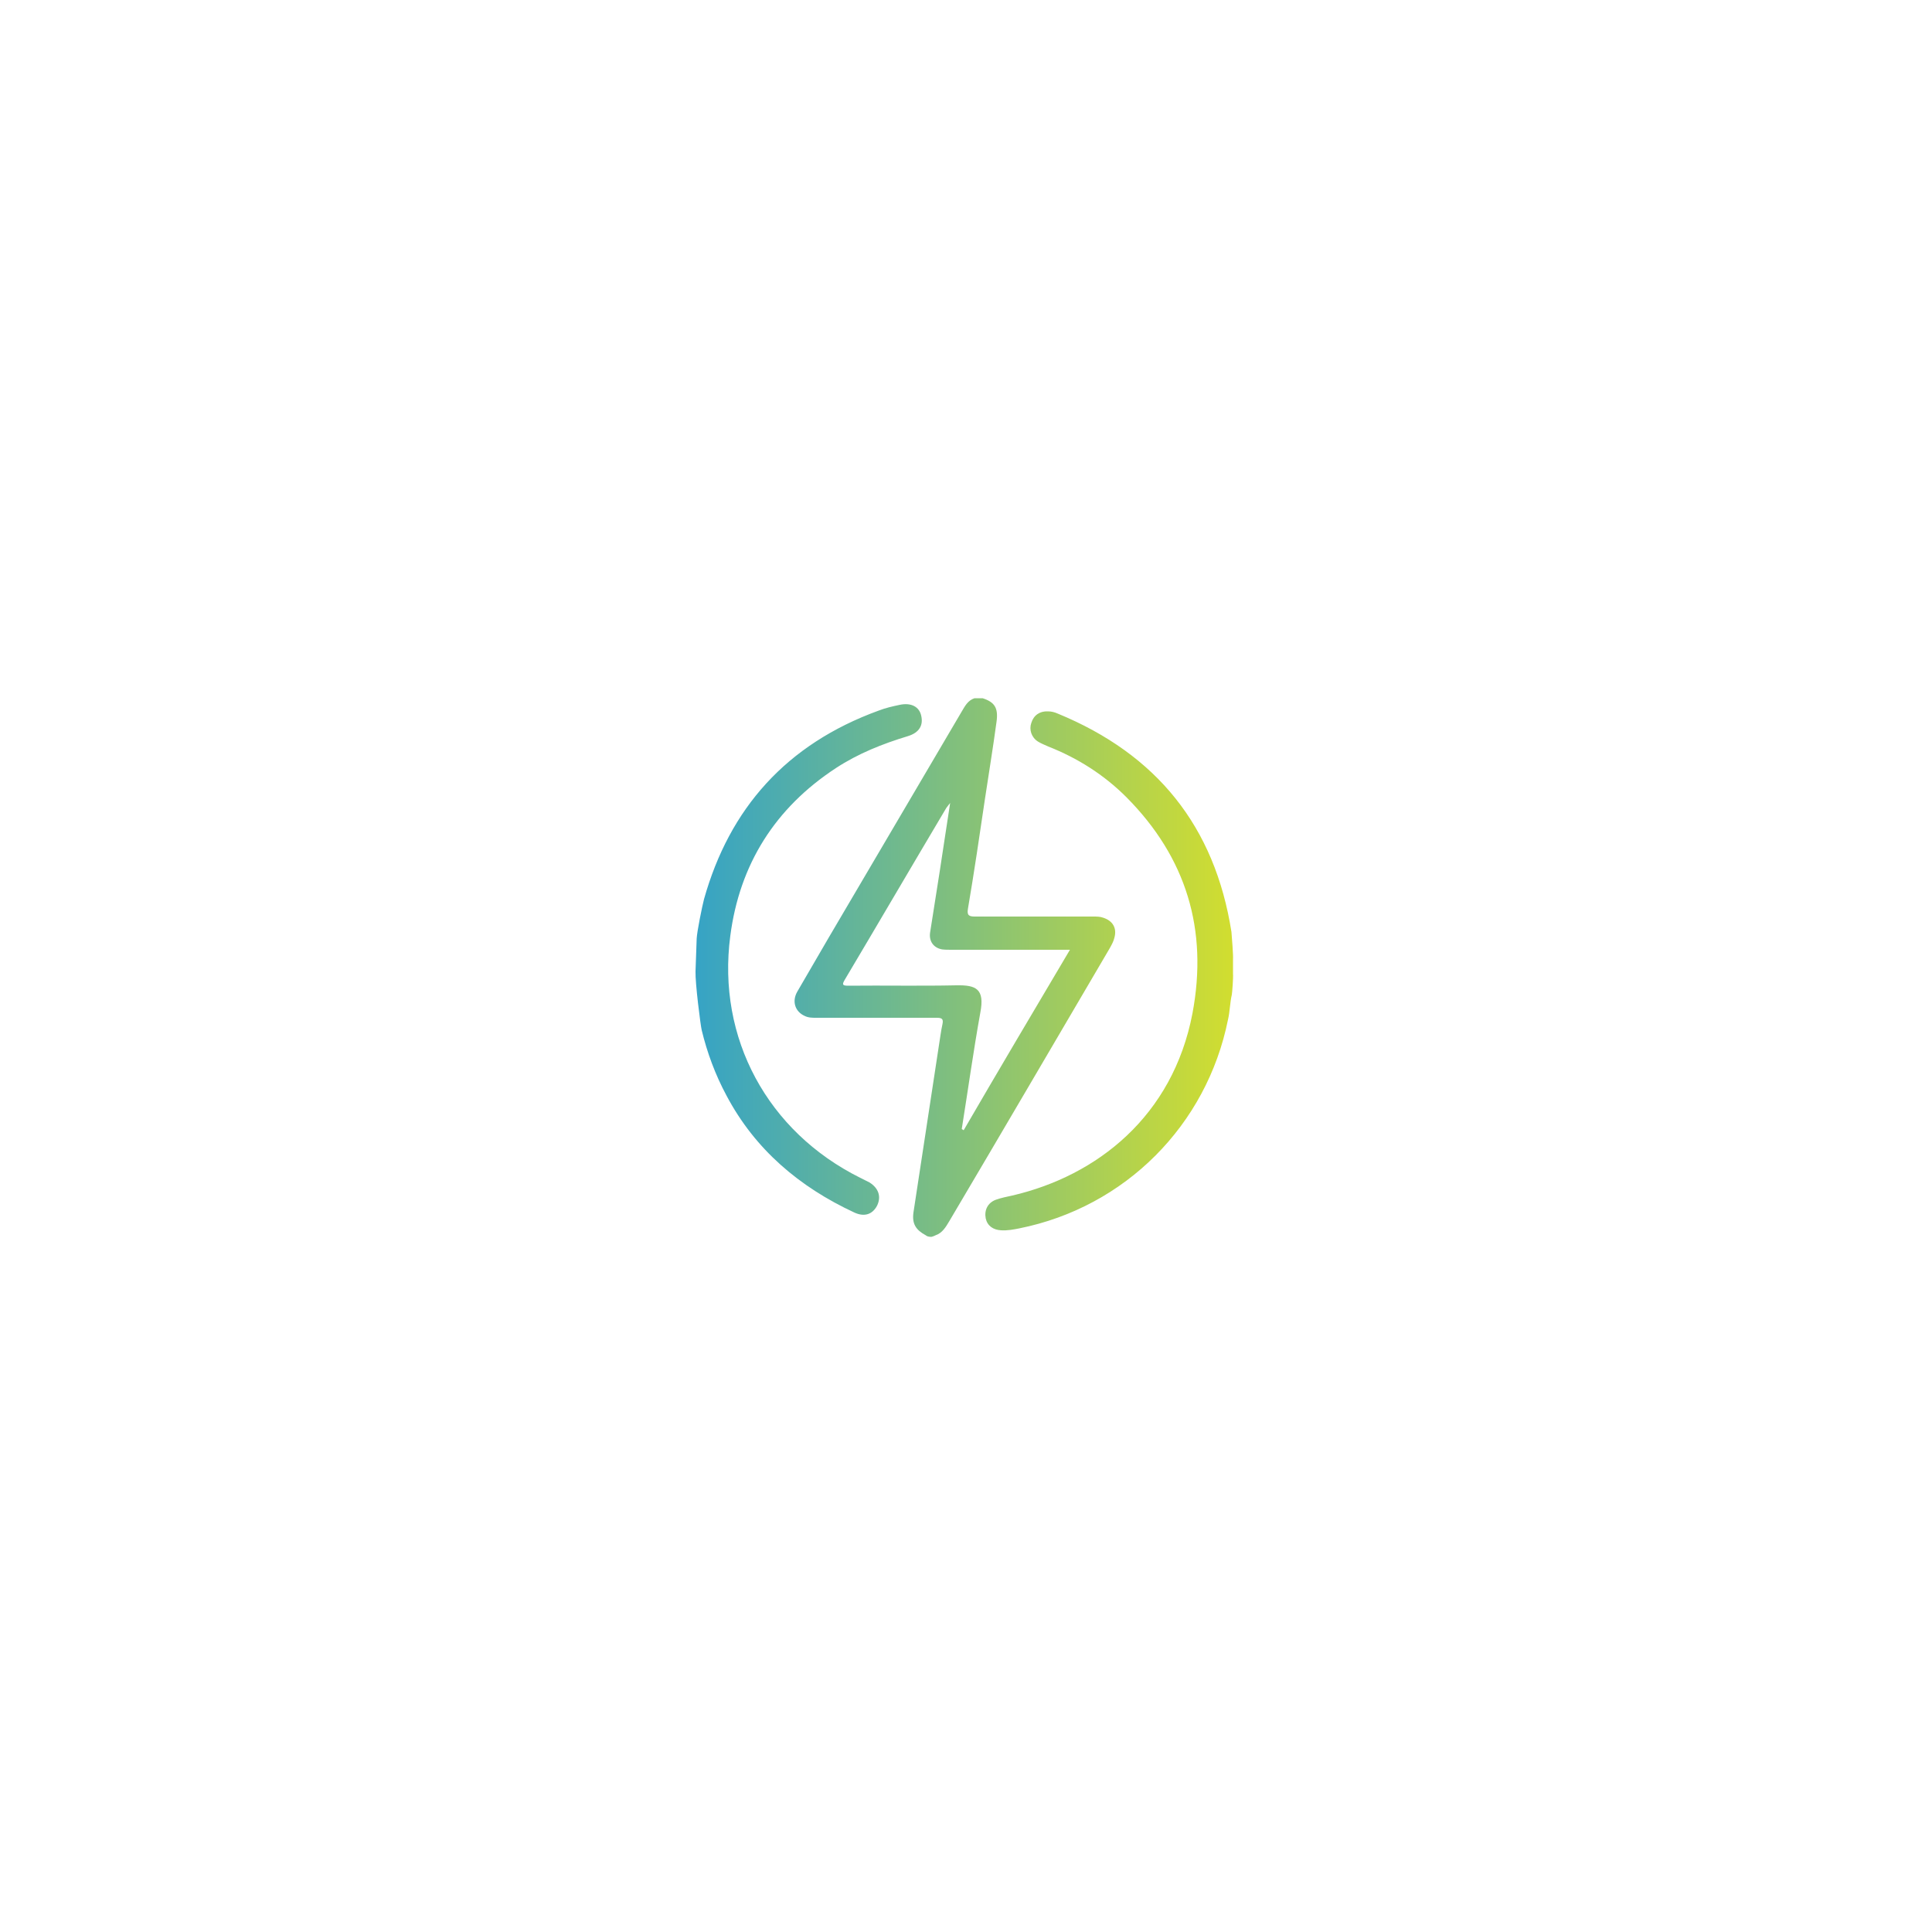
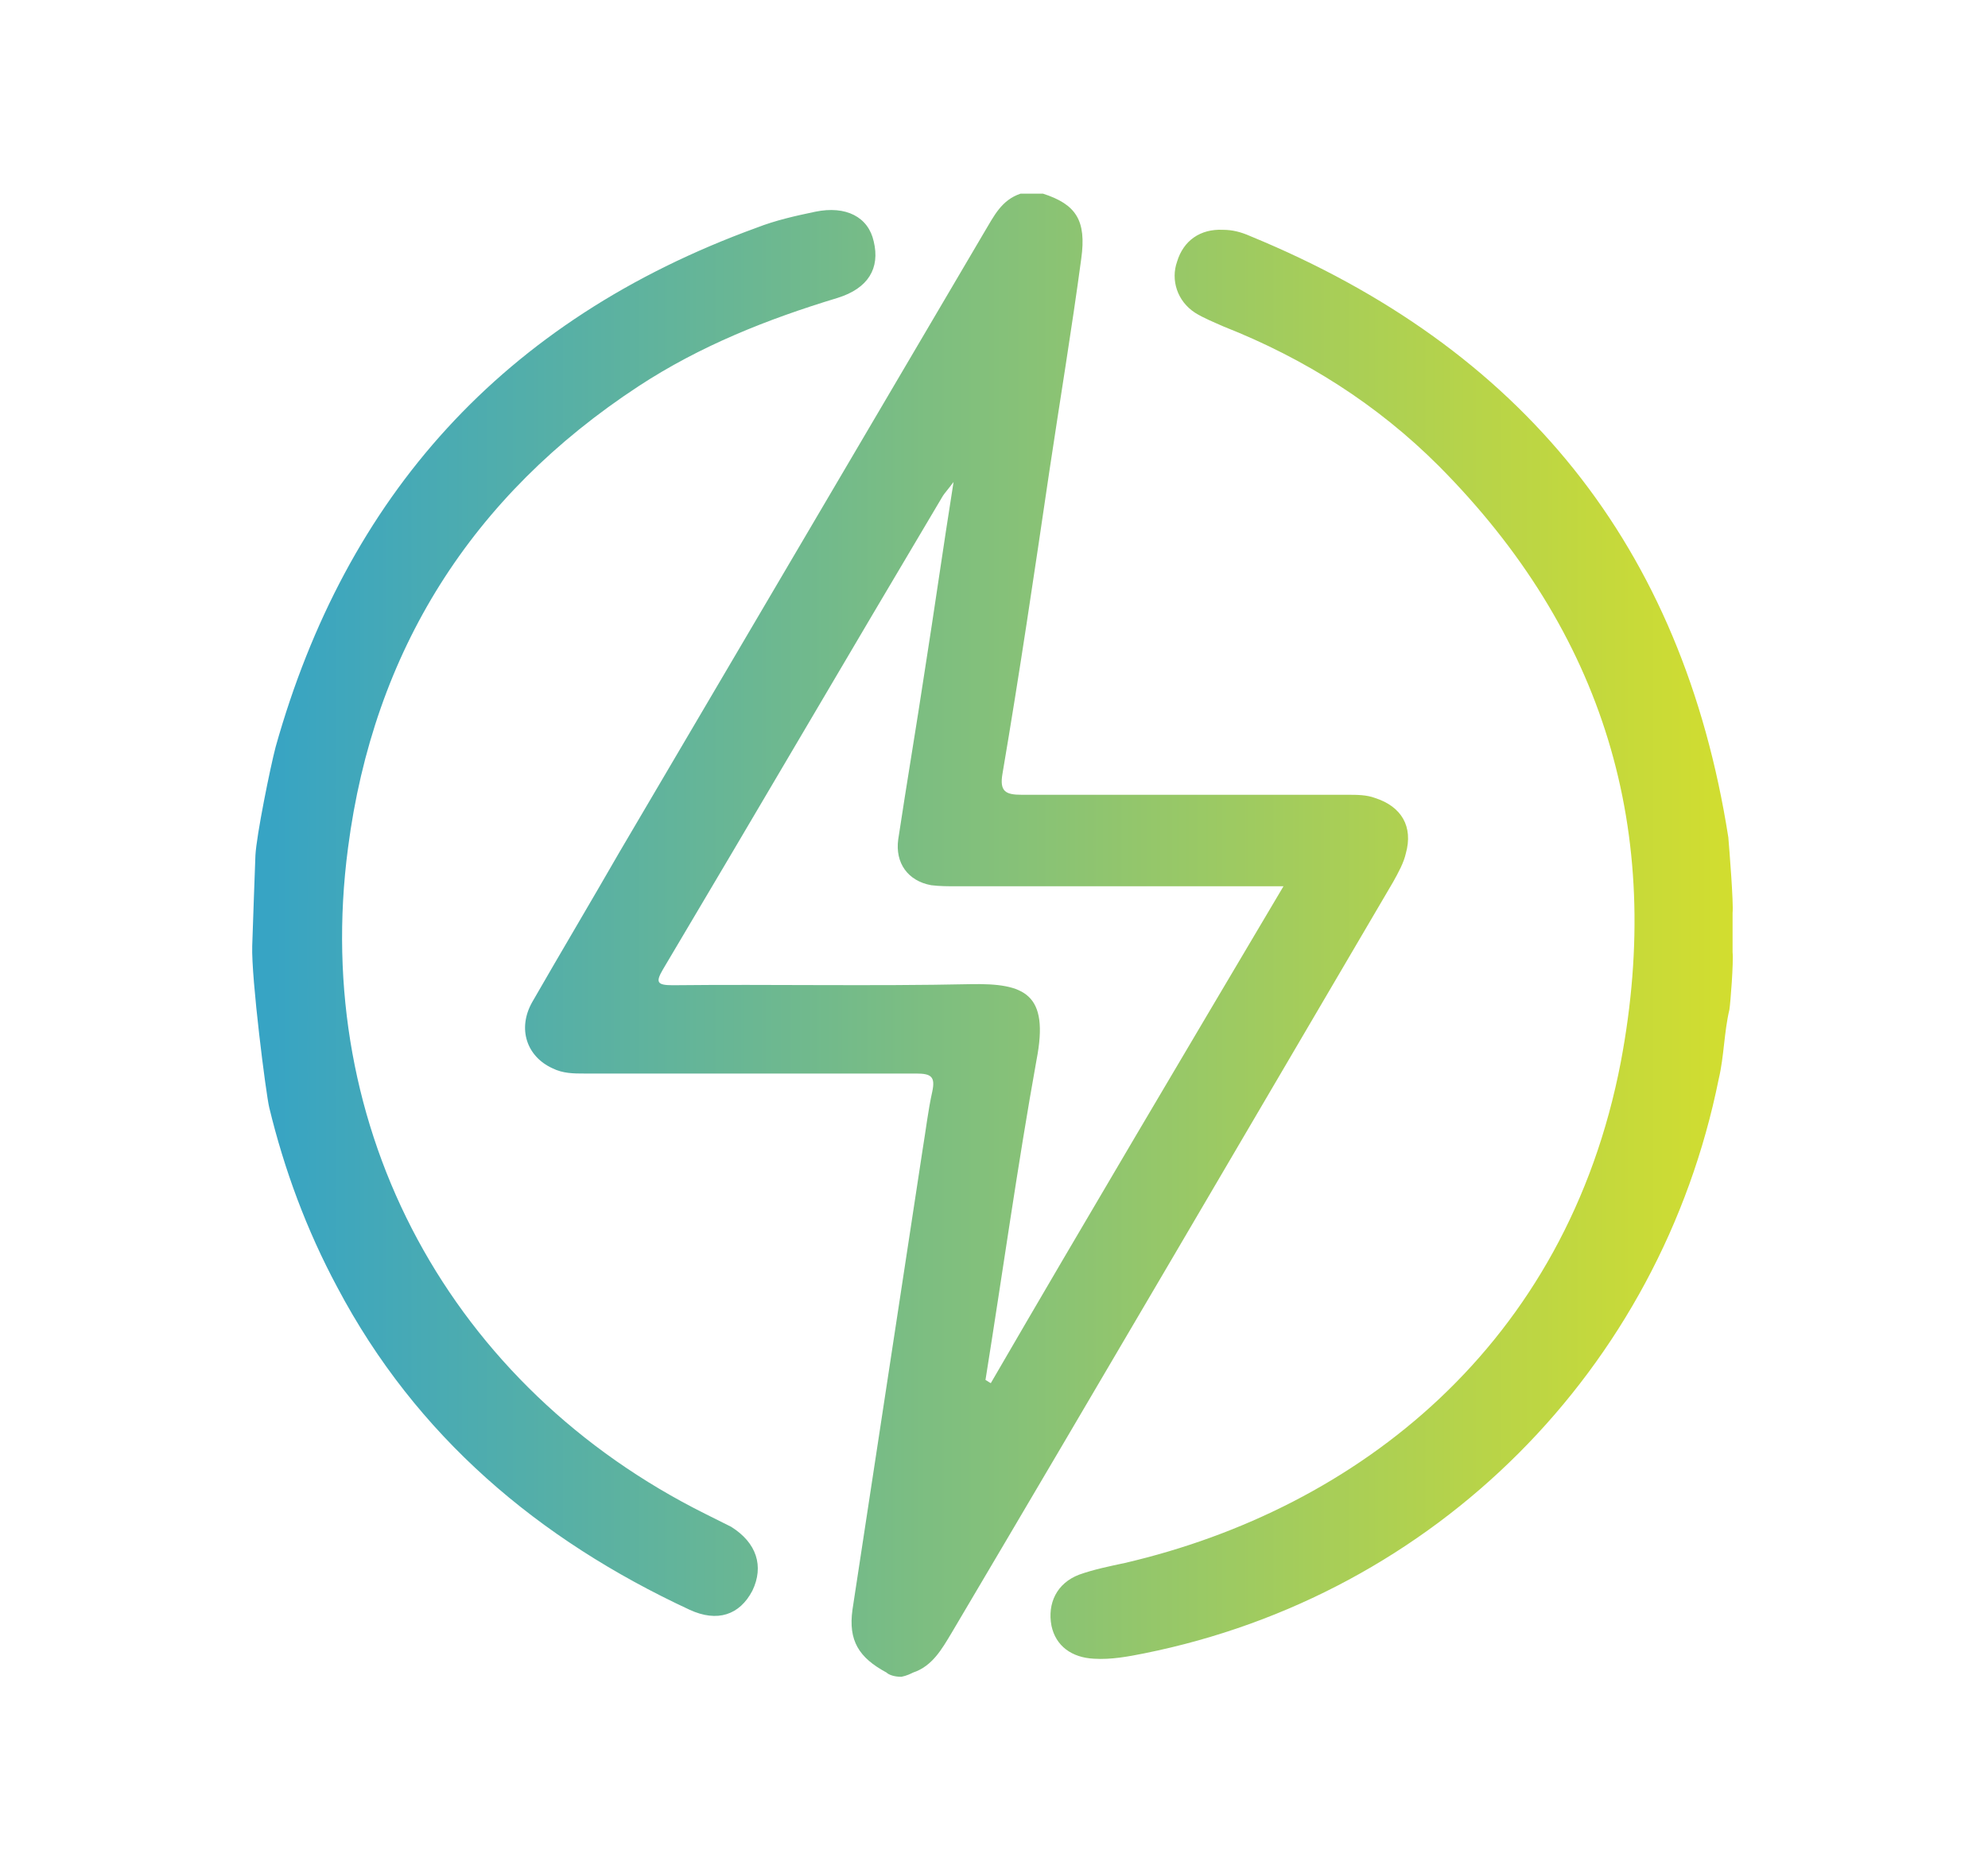
- <svg xmlns="http://www.w3.org/2000/svg" xmlns:xlink="http://www.w3.org/1999/xlink" version="1.1" id="Layer_1" x="0px" y="0px" viewBox="0 0 500 500" style="enable-background:new 0 0 500 500;" xml:space="preserve">
+ <svg xmlns="http://www.w3.org/2000/svg" xmlns:xlink="http://www.w3.org/1999/xlink" version="1.1" id="Layer_1" x="0px" y="0px" viewBox="0 0 186.8 176" style="enable-background:new 0 0 186.8 176;" xml:space="preserve">
  <style type="text/css">
	.st0{clip-path:url(#SVGID_2_);fill:url(#SVGID_3_);}
	.st1{display:none;}
	.st2{display:inline;}
</style>
  <g>
-     <defs>
-       <path id="SVGID_1_" d="M319.1,248.3c0,1.2,0,2.5,0,3.7c0.1,0.9-0.2,4.8-0.3,5.4c-0.5,2.1-0.5,4.4-1,6.5c-5.5,27.3-26.6,48.5-54,54    c-1.5,0.3-3.1,0.6-4.7,0.5c-2.1-0.1-3.6-1.2-4-3.1c-0.4-2.1,0.5-4,2.6-4.8c1.4-0.5,2.9-0.8,4.3-1.1c21.9-5.1,41.5-20.5,46.6-47.1    c4.1-21.7-1.6-40.4-17.1-56c-5.8-5.8-12.6-10.1-20.2-13.1c-0.9-0.4-1.9-0.8-2.7-1.3c-1.7-1.1-2.3-3.1-1.7-4.8c0.6-2,2.2-3.1,4.3-3    c0.9,0,1.7,0.2,2.6,0.6c25.5,10.5,40.6,29.1,44.9,56.5C318.8,242.4,319.2,247.4,319.1,248.3z M225,306c-0.8-0.4-1.6-0.8-2.4-1.2    c-23.9-11.9-37.1-36.1-33.6-62.6c2.4-18.5,11.6-33.1,27.3-43.4c5.8-3.8,12.1-6.3,18.7-8.3c2.9-0.9,4-2.8,3.4-5.3    c-0.5-2.3-2.6-3.4-5.5-2.8c-1.9,0.4-3.7,0.8-5.5,1.5c-23.9,8.7-38.6,25.3-45.2,48.8c-0.5,1.9-1.8,8.3-1.9,10.2    c-0.1,2.5-0.2,5.7-0.3,8.5c-0.1,3,1.3,14,1.6,15.2c1.4,5.8,3.5,11.5,6.4,16.9c7.4,14,18.9,23.7,33.1,30.3c2.6,1.2,4.7,0.5,5.9-1.8    C228.1,309.7,227.4,307.5,225,306z M287.2,245.4c-13.8,23.5-27.6,47.1-41.5,70.6c-0.9,1.5-1.8,3.1-3.6,3.7    c-0.2,0.1-0.6,0.3-1.1,0.4c-0.7,0-1.2-0.2-1.4-0.4c-2.6-1.4-3.6-3-3.2-5.9c2.2-14.4,4.4-28.9,6.6-43.3c0.3-1.8,0.5-3.6,0.9-5.4    c0.3-1.4-0.1-1.7-1.5-1.7c-4.5,0-9,0-13.5,0c-5.9,0-11.8,0-17.7,0c-1,0-2,0-3-0.5c-2.4-1.1-3.3-3.7-1.9-6.2    c2.7-4.7,5.5-9.4,8.2-14.1c11.4-19.4,22.9-38.9,34.3-58.3c0.9-1.5,1.6-3,3.4-3.6c0.7,0,1.4,0,2.1,0c3.1,1,4.1,2.5,3.6,6.1    c-0.9,6.7-2,13.3-3,20c-1.4,9.5-2.8,19-4.4,28.4c-0.3,1.7,0.3,2,1.8,2c10.2,0,20.4,0,30.6,0c0.9,0,1.8,0,2.6,0.3    c2.5,0.8,3.6,2.7,2.9,5.2C288.2,243.6,287.7,244.5,287.2,245.4z M276.9,245.8c-1,0-1.7,0-2.3,0c-9.5,0-18.9,0-28.4,0    c-0.8,0-1.6,0-2.4-0.1c-2.2-0.4-3.4-2.1-3.1-4.3c0.8-5.3,1.7-10.6,2.5-15.9c0.9-5.7,1.7-11.4,2.7-17.7c-0.6,0.8-0.8,1-1,1.3    c-8.8,14.8-17.5,29.7-26.3,44.5c-0.7,1.2-0.6,1.5,0.9,1.5c9.3-0.1,18.6,0.1,28-0.1c5.1-0.1,7.4,0.9,6.2,7.1    c-1.8,10-3.2,20.1-4.8,30.1c0.2,0.1,0.3,0.2,0.5,0.3C258.4,277,267.6,261.5,276.9,245.8z" />
-     </defs>
-     <clipPath id="SVGID_2_">
-       <use xlink:href="#SVGID_1_" style="overflow:visible;" />
-     </clipPath>
-     <linearGradient id="SVGID_3_" gradientUnits="userSpaceOnUse" x1="-44.287" y1="677.191" x2="-41.328" y2="677.191" gradientTransform="matrix(62.0745 0 0 -62.0745 2907.002 42286.816)">
-       <stop offset="0" style="stop-color:#1D9ADD" />
-       <stop offset="1" style="stop-color:#EBE717" />
-     </linearGradient>
-     <rect x="156.3" y="162.5" class="st0" width="186.8" height="176" />
+     <g>
+       <defs>
+         <path id="SVGID_1_" d="M162.8,85.8c0,1.2,0,2.5,0,3.7c0.1,0.9-0.2,4.8-0.3,5.4c-0.5,2.1-0.5,4.4-1,6.5c-5.5,27.3-26.6,48.5-54,54     c-1.5,0.3-3.1,0.6-4.7,0.5c-2.1-0.1-3.6-1.2-4-3.1c-0.4-2.1,0.5-4,2.6-4.8c1.4-0.5,2.9-0.8,4.3-1.1c21.9-5.1,41.5-20.5,46.6-47.1     c4.1-21.7-1.6-40.4-17.1-56c-5.8-5.8-12.6-10.1-20.2-13.1c-0.9-0.4-1.9-0.8-2.7-1.3c-1.7-1.1-2.3-3.1-1.7-4.8     c0.6-2,2.2-3.1,4.3-3c0.9,0,1.7,0.2,2.6,0.6c25.5,10.5,40.6,29.1,44.9,56.5C162.5,79.9,162.9,84.9,162.8,85.8z M68.7,143.5     c-0.8-0.4-1.6-0.8-2.4-1.2c-23.9-11.9-37.1-36.1-33.6-62.6C35.1,61.2,44.3,46.6,60,36.3c5.8-3.8,12.1-6.3,18.7-8.3     c2.9-0.9,4-2.8,3.4-5.3c-0.5-2.3-2.6-3.4-5.5-2.8c-1.9,0.4-3.7,0.8-5.5,1.5c-23.9,8.7-38.6,25.3-45.2,48.8     c-0.5,1.9-1.8,8.3-1.9,10.2c-0.1,2.5-0.2,5.7-0.3,8.5c-0.1,3,1.3,14,1.6,15.2c1.4,5.8,3.5,11.5,6.4,16.9     c7.4,14,18.9,23.7,33.1,30.3c2.6,1.2,4.7,0.5,5.9-1.8C71.8,147.2,71.1,145,68.7,143.5z M130.9,82.9     c-13.8,23.5-27.6,47.1-41.5,70.6c-0.9,1.5-1.8,3.1-3.6,3.7c-0.2,0.1-0.6,0.3-1.1,0.4c-0.7,0-1.2-0.2-1.4-0.4     c-2.6-1.4-3.6-3-3.2-5.9c2.2-14.4,4.4-28.9,6.6-43.3c0.3-1.8,0.5-3.6,0.9-5.4c0.3-1.4-0.1-1.7-1.5-1.7c-4.5,0-9,0-13.5,0     c-5.9,0-11.8,0-17.7,0c-1,0-2,0-3-0.5c-2.4-1.1-3.3-3.7-1.9-6.2c2.7-4.7,5.5-9.4,8.2-14.1c11.4-19.4,22.9-38.9,34.3-58.3     c0.9-1.5,1.6-3,3.4-3.6c0.7,0,1.4,0,2.1,0c3.1,1,4.1,2.5,3.6,6.1c-0.9,6.7-2,13.3-3,20c-1.4,9.5-2.8,19-4.4,28.4     c-0.3,1.7,0.3,2,1.8,2c10.2,0,20.4,0,30.6,0c0.9,0,1.8,0,2.6,0.3c2.5,0.8,3.6,2.7,2.9,5.2C131.9,81.1,131.4,82,130.9,82.9z      M120.6,83.3c-1,0-1.7,0-2.3,0c-9.5,0-18.9,0-28.4,0c-0.8,0-1.6,0-2.4-0.1c-2.2-0.4-3.4-2.1-3.1-4.3c0.8-5.3,1.7-10.6,2.5-15.9     c0.9-5.7,1.7-11.4,2.7-17.7c-0.6,0.8-0.8,1-1,1.3c-8.8,14.8-17.5,29.7-26.3,44.5c-0.7,1.2-0.6,1.5,0.9,1.5     c9.3-0.1,18.6,0.1,28-0.1c5.1-0.1,7.4,0.9,6.2,7.1c-1.8,10-3.2,20.1-4.8,30.1c0.2,0.1,0.3,0.2,0.5,0.3     C102.1,114.5,111.3,99,120.6,83.3z" />
+       </defs>
+       <clipPath id="SVGID_2_">
+         <use xlink:href="#SVGID_1_" style="overflow:visible;" />
+       </clipPath>
+       <linearGradient id="SVGID_3_" gradientUnits="userSpaceOnUse" x1="-200.587" y1="-339.691" x2="-197.628" y2="-339.691" gradientTransform="matrix(62.0745 0 0 62.0745 12452.947 21174.172)">
+         <stop offset="0" style="stop-color:#1D9ADD" />
+         <stop offset="1" style="stop-color:#EBE717" />
+       </linearGradient>
+       <rect class="st0" width="186.8" height="176" />
+     </g>
  </g>
  <g class="st1">
-     <path class="st2" d="M250.5,180.3c38.7,0,70.3,31.5,70.3,70.3s-31.5,70.3-70.3,70.3c-16.8,0-33-6-45.7-16.9   c-12.6-10.8-21-25.7-23.6-41.9c-0.2-1.5-0.4-3-0.6-4.4c-0.1-1.3-0.2-2.5-0.3-3.8c0-1.1-0.1-2.1-0.1-3.2c0-0.4,0-0.8,0-1.2   c0-0.6,0-1.1,0-1.7c0-0.5,0-1,0.1-1.5c0.1-2.3,0.4-4.6,0.8-6.9c2.6-16.3,11-31.2,23.6-42C217.5,186.3,233.7,180.3,250.5,180.3    M250.5,180c-35.1,0-64.2,25.6-69.6,59.2c-0.4,2.3-0.6,4.6-0.8,6.9c0,0.5-0.1,1-0.1,1.5c0,0.6,0,1.1,0,1.7c0,0.4,0,0.8,0,1.2   c0,1.1,0,2.1,0.1,3.2c0.1,1.3,0.1,2.5,0.3,3.8c0.1,1.5,0.3,3,0.6,4.4c5.5,33.5,34.5,59.1,69.6,59.1c38.9,0,70.5-31.6,70.5-70.5   S289.4,180,250.5,180L250.5,180z" />
+     <path class="st2" d="M94.2,17.8c38.7,0,70.3,31.5,70.3,70.3s-31.5,70.3-70.3,70.3c-16.8,0-33-6-45.7-16.9   c-12.6-10.8-21-25.7-23.6-41.9c-0.2-1.5-0.4-3-0.6-4.4c-0.1-1.3-0.2-2.5-0.3-3.8c0-1.1-0.1-2.1-0.1-3.2c0-0.4,0-0.8,0-1.2   c0-0.6,0-1.1,0-1.7c0-0.5,0-1,0.1-1.5c0.1-2.3,0.4-4.6,0.8-6.9c2.6-16.3,11-31.2,23.6-42C61.2,23.8,77.4,17.8,94.2,17.8 M94.2,17.5   c-35.1,0-64.2,25.6-69.6,59.2c-0.4,2.3-0.6,4.6-0.8,6.9c0,0.5-0.1,1-0.1,1.5c0,0.6,0,1.1,0,1.7c0,0.4,0,0.8,0,1.2   c0,1.1,0,2.1,0.1,3.2c0.1,1.3,0.1,2.5,0.3,3.8c0.1,1.5,0.3,3,0.6,4.4c5.5,33.5,34.5,59.1,69.6,59.1c38.9,0,70.5-31.6,70.5-70.5   S133.1,17.5,94.2,17.5L94.2,17.5z" />
  </g>
</svg>
